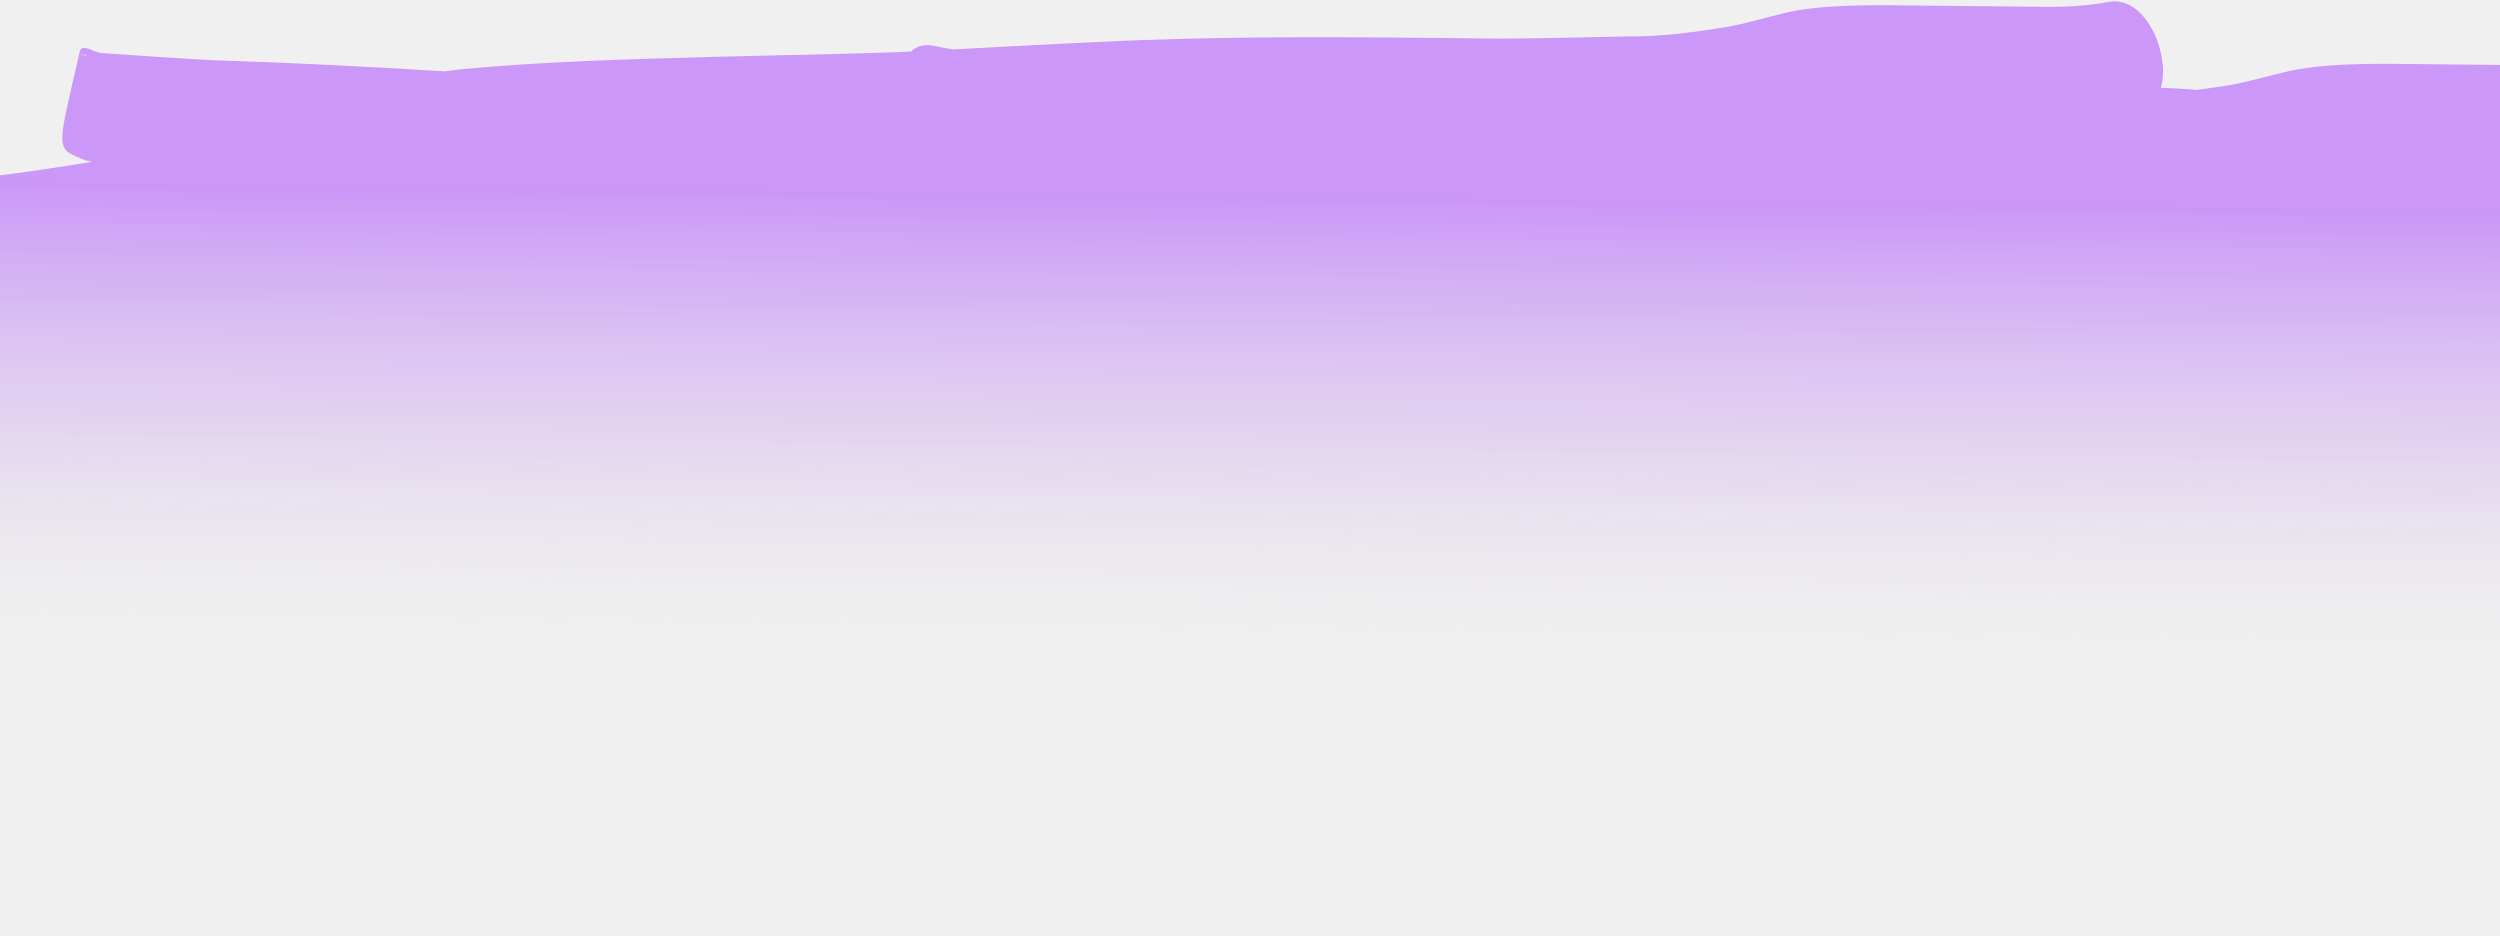
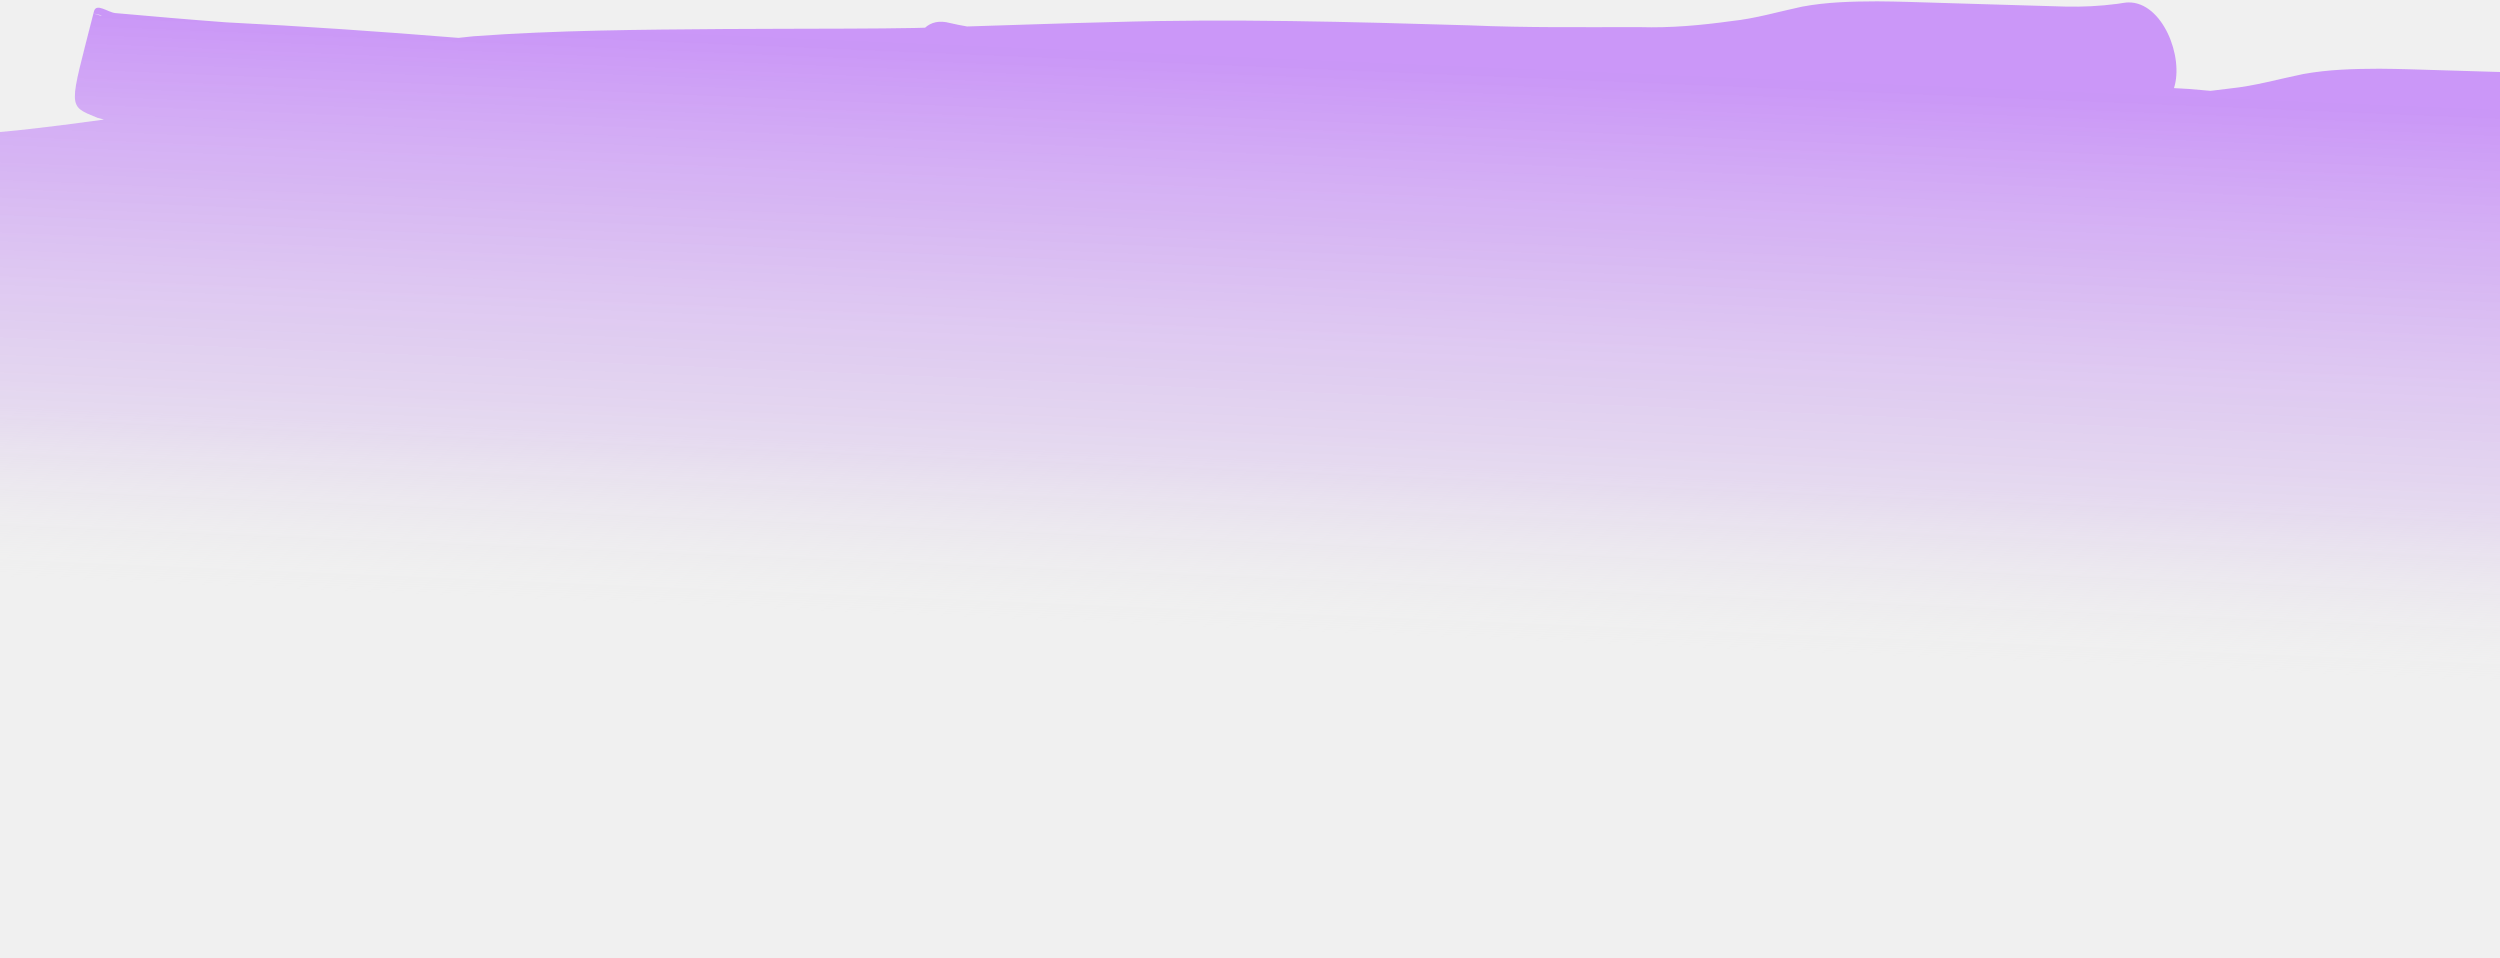
- <svg xmlns="http://www.w3.org/2000/svg" width="1280" height="479" viewBox="0 0 1280 479" fill="none">
-   <path d="M1082.23 0.693L1082.24 0.704C1081.48 0.726 1080.72 0.81 1079.94 0.948C1078.74 1.154 1077.54 1.368 1076.35 1.579C1067.68 2.915 1058.8 3.558 1049.83 3.519C1039.51 3.422 1029.19 3.308 1018.88 3.224C1007.95 3.129 997.031 3.026 986.097 2.889C975.234 2.779 964.351 2.585 953.539 2.738C940.553 3.047 927.605 3.645 915.167 6.291C903.188 9.126 891.496 13.001 879.16 14.56C863.765 17.044 848.172 18.851 832.17 18.673C803.219 19.229 774.348 20.219 745.15 19.51C684.055 18.882 622.981 18.447 562.611 21.49C537.677 22.584 512.82 24.024 487.926 25.304C484.984 24.841 482.038 24.327 479.071 23.668C473.574 22.292 469.4 23.524 466.443 26.374C464.669 26.441 462.908 26.571 461.134 26.638C442.215 27.404 412.079 27.998 392.866 28.447C383.06 28.67 373.262 28.913 363.46 29.159C320.581 30.37 277.664 31.505 235.393 35.534C233.213 35.862 230.463 36.119 227.674 36.531C187.925 34.055 148.259 32.056 108.721 30.836C89.762 29.786 70.772 28.474 51.767 27.142C48.115 26.886 41.876 21.835 40.828 26.453C40.716 26.947 40.681 27.102 40.571 27.584C43.221 28.093 44.449 28.327 44.862 28.782C43.431 28.377 42.006 28.047 40.571 27.584L40.563 27.584C29.156 77.7 27.905 75.777 43.597 81.995C44.749 82.314 45.894 82.564 47.044 82.866C32.432 85.247 17.776 87.472 3.039 89.388C-20.674 92.379 -44.744 93.883 -69.075 94.064C-89.997 94.213 -97.401 85.187 -74.405 148.014C-74.34 148.528 -74.275 148.965 -74.211 149.49C-74.17 149.841 -73.959 149.905 -73.715 149.887C-71.834 154.714 -66.816 150.227 -63.383 150.453C-46.577 151.2 -29.943 151.071 -13.398 150.502C-12.626 154.95 -10.806 161.762 -8.415 171.185C-14.815 174.049 -20.456 178.703 -23.148 186.98C-42.398 185.91 -61.636 184.907 -80.9 183.757C-109.518 185.691 -112.577 174.65 -94.532 240.112C-93.51 243.822 -89.409 241.954 -86.866 242.533C-85.843 242.765 -84.823 242.946 -83.801 243.155C-84.377 243.44 -84.699 243.956 -84.468 244.993C-70.675 307.013 -74.936 299.416 -50.384 299.667C-39.938 299.065 -29.505 298.414 -19.068 297.768C-17.824 300.72 -16.072 304.344 -13.755 308.748C-14.465 317.081 -14.716 323.31 -14.478 327.826C-16.866 327.869 -19.462 327.916 -21.751 327.95C-40.331 328.424 -58.808 329.448 -77.088 331.293C-80.185 331.605 -83.331 331.742 -86.329 332.43C-88.447 332.918 -93.397 331.463 -92.388 334.814C-86.897 353.039 -77.676 369.675 -70.13 387.027C-70.034 387.008 -69.934 387.004 -69.838 386.981C-69.826 387.065 -69.805 387.149 -69.793 387.232C-69.77 387.378 -69.812 387.488 -69.872 387.583L-69.871 387.594C-69.716 387.954 -69.539 388.299 -69.385 388.66C-59.061 387.337 -48.711 386.155 -38.336 385.046C-39.923 402.057 -28.517 425.873 -11.709 424.173C16.372 422.364 44.358 420.148 72.407 418.2C72.096 420.163 71.792 422.138 71.431 424.059C79.501 431.819 87.085 441.81 95.639 447.337C100.167 450.263 104.593 448.126 109.044 448.362C114.725 448.663 120.381 448.78 126.038 448.943C139.936 449.346 153.798 449.556 167.666 449.8C171.116 453.493 175.619 455.632 181.123 455.082C201.886 453.754 222.631 452.188 243.381 450.688C250.728 450.752 258.077 450.834 265.423 450.892C264.99 452.259 264.561 453.633 264.099 454.972C270.915 462.749 276.889 472.763 284.544 478.303C288.597 481.236 293.352 479.094 297.755 479.331C303.376 479.633 308.995 479.75 314.614 479.914C334.777 480.506 354.935 480.822 375.093 481.17C423.761 481.73 472.417 481.97 521.084 482.466C570.981 482.72 620.817 481.446 670.626 479.575C679.061 479.152 687.492 478.638 695.923 478.132C748.832 484.455 803.712 487.95 858.819 488.503C983.369 489.666 1103.99 475.77 1201.92 448.976C1211.24 447.755 1220.55 446.317 1229.86 444.859C1243.92 442.759 1257.94 440.33 1272.09 439.151C1282.05 438.398 1292.05 438.437 1302.04 438.497C1310.54 438.502 1319.06 438.734 1327.57 438.837C1344.11 438.974 1344.51 435.789 1338.41 406.252C1346.55 405.565 1354.51 404.866 1362.65 404.127C1370.04 404.257 1374.83 404.526 1377.62 402.69C1379.96 402.416 1382.29 402.125 1384.63 401.922C1385.59 401.846 1387.78 403.398 1387.52 401.965C1385.25 389.578 1383.79 380.58 1382.52 372.931C1382.58 369.688 1382.71 365.896 1382.79 361.938C1392.88 361.207 1402.98 360.513 1413.08 359.738C1447.15 357.631 1457.36 356.666 1490.01 355.793C1498.2 355.573 1509.15 364.478 1514.59 355.551C1515.42 354.192 1516.13 352.728 1516.79 351.207C1521.65 354.993 1526.49 358.782 1525.99 355.948C1524.33 346.572 1523.48 336.163 1521.88 326.398C1522.64 317.627 1522.95 308.521 1523.9 300.165C1524.2 297.536 1520.05 301.003 1515.64 304.77C1514.85 303.208 1514 301.695 1513.02 300.319C1508.58 294.038 1502.12 296.88 1495.74 299.349C1498.96 287.828 1496.56 272.883 1489.39 264.861C1489.06 256.233 1487.82 249.474 1485.88 244.092C1485.9 242.72 1485.87 241.337 1485.94 239.986C1485.69 240.004 1485.45 240.007 1485.2 240.018C1485.5 236.495 1485.21 233.474 1484.4 230.868C1499.42 229.344 1514.38 227.042 1529.36 224.945C1531.74 224.323 1534.18 224.167 1536.62 224.044C1538.51 224.68 1540.34 225.244 1540.92 223.772C1542.45 223.646 1543.96 223.478 1545.45 223.128C1547.29 222.696 1551.23 224.139 1550.9 221.3C1545.77 177.724 1547.53 168.539 1540.88 167.37C1541.02 166.576 1540.08 166.86 1538.96 167.313C1536.75 167.302 1534.01 167.616 1530.03 167.955C1525.41 168.638 1520.78 169.246 1516.15 169.868C1516.68 159.01 1513.19 147.394 1504.67 141.43C1506.81 140.974 1508.94 140.492 1511.07 139.917C1513.04 139.382 1517.19 141.022 1516.93 137.951C1511.56 74.797 1515.7 82.173 1490.89 84.445C1482.27 85.476 1473.64 86.48 1465.02 87.536C1460.58 88.081 1459.63 88.203 1455.97 88.659C1456.65 82.352 1456.27 81.206 1452.15 81.117C1452.12 80.547 1451.48 81.001 1451.02 81.121C1450.51 81.126 1449.94 81.121 1449.33 81.135C1447.58 81.118 1445.58 81.083 1444.15 81.061C1442.75 81.039 1441.36 80.996 1439.95 80.953C1428.36 80.579 1416.75 80.014 1405.15 78.632C1391.67 77.055 1378.21 76.338 1364.73 75.362C1362.15 75.231 1359.58 75.144 1357 75.067C1364.49 58.562 1357.39 30.186 1339.99 30.682L1339.99 30.693C1339.23 30.715 1338.46 30.798 1337.66 30.937C1336.43 31.143 1335.2 31.358 1333.97 31.57C1325.11 32.906 1316.15 33.552 1307.21 33.513C1296.93 33.415 1286.65 33.301 1276.37 33.216C1265.48 33.121 1254.61 33.017 1243.72 32.88C1232.9 32.769 1222.07 32.574 1211.25 32.727C1198.25 33.036 1185.23 33.635 1172.4 36.286C1160 39.128 1147.73 43.01 1135.17 44.573C1131.82 45.105 1128.46 45.573 1125.1 46.029C1121.45 45.783 1117.8 45.538 1114.14 45.275C1111.54 45.144 1108.95 45.057 1106.35 44.981C1111.23 28.513 1099.59 0.201 1082.24 0.696L1082.23 0.693ZM-69.872 387.583C-69.954 387.396 -70.05 387.215 -70.13 387.027C-70.862 387.163 -71.596 387.286 -72.322 387.442C-73.045 387.599 -70.362 388.33 -69.872 387.575L-69.872 387.583ZM-62.018 298.112C-62.6 298.778 -64.259 298.598 -65.318 298.421C-64.186 298.551 -63.096 298.347 -62.018 298.112Z" fill="url(#paint0_linear_13_27)" fill-opacity="0.5" />
+ <svg xmlns="http://www.w3.org/2000/svg" width="1306" height="500" viewBox="0 0 1306 500" fill="none">
+   <g clip-path="url(#clip0_22_2)">
+     <path d="M1111.95 1.263L1111.96 1.275C1111.19 1.281 1110.41 1.349 1109.61 1.472C1108.38 1.653 1107.16 1.843 1105.93 2.03C1097.06 3.189 1087.99 3.652 1078.84 3.432C1068.32 3.126 1057.79 2.803 1047.27 2.51C1036.13 2.193 1024.99 1.869 1013.84 1.511C1002.76 1.181 991.663 0.766 980.63 0.7C967.377 0.746 954.157 1.082 941.416 3.475C929.14 6.067 917.136 9.704 904.52 11.013C888.767 13.184 872.825 14.675 856.504 14.173C826.96 14.142 797.488 14.548 767.718 13.246C705.406 11.382 643.112 9.709 581.468 11.528C556.011 12.117 530.626 13.053 505.205 13.828C502.213 13.306 499.218 12.732 496.205 12.013C490.624 10.526 486.342 11.673 483.269 14.463C481.458 14.494 479.659 14.588 477.847 14.619C458.534 15.002 427.78 14.985 408.171 15.045C398.164 15.069 388.164 15.114 378.16 15.161C334.394 15.503 290.592 15.768 247.391 18.94C245.16 19.224 242.349 19.425 239.497 19.781C198.997 16.5 158.573 13.698 118.264 11.676C98.944 10.243 79.599 8.547 60.239 6.83C56.518 6.5 50.254 1.323 49.092 5.919C48.969 6.41 48.929 6.565 48.808 7.044C51.501 7.607 52.749 7.865 53.162 8.329C51.71 7.895 50.263 7.536 48.808 7.044L48.8 7.044C36.168 56.919 34.931 54.971 50.815 61.506C51.983 61.849 53.147 62.121 54.314 62.447C39.36 64.531 24.365 66.459 9.294 68.076C-14.956 70.586 -39.539 71.602 -64.363 71.29C-85.709 71.015 -93.082 61.84 -70.872 125.121C-70.816 125.637 -70.758 126.075 -70.703 126.601C-70.668 126.953 -70.454 127.021 -70.205 127.008C-68.382 131.872 -63.174 127.488 -59.676 127.783C-42.547 128.87 -25.576 129.079 -8.687 128.845C-7.988 133.308 -6.266 140.155 -4.014 149.624C-10.6 152.358 -16.448 156.897 -19.357 165.118C-38.974 163.658 -58.578 162.265 -78.207 160.726C-107.438 162.08 -110.34 150.978 -93.233 216.794C-92.263 220.523 -88.043 218.739 -85.46 219.369C-84.421 219.622 -83.384 219.823 -82.346 220.054C-82.939 220.326 -83.277 220.835 -83.063 221.878C-70.224 284.165 -74.419 276.483 -49.379 277.231C-38.711 276.84 -28.055 276.402 -17.395 275.967C-16.185 278.943 -14.469 282.602 -12.194 287.052C-13.083 295.369 -13.463 301.592 -13.31 306.112C-15.746 306.106 -18.396 306.101 -20.732 306.088C-39.695 306.186 -58.563 306.835 -77.248 308.31C-80.413 308.559 -83.625 308.632 -86.697 309.259C-88.867 309.704 -93.888 308.15 -92.925 311.52C-87.686 329.852 -78.609 346.672 -71.257 364.174C-71.159 364.157 -71.057 364.154 -70.958 364.134C-70.947 364.218 -70.928 364.302 -70.916 364.386C-70.897 364.532 -70.941 364.641 -71.004 364.735L-71.004 364.746C-70.853 365.109 -70.679 365.458 -70.529 365.821C-59.971 364.707 -49.389 363.736 -38.784 362.838C-40.741 379.813 -29.578 403.855 -12.398 402.496C16.283 401.256 44.876 399.608 73.528 398.228C73.172 400.184 72.822 402.153 72.416 404.066C80.494 411.988 88.032 422.131 96.648 427.83C101.21 430.848 105.767 428.8 110.303 429.127C116.092 429.543 121.86 429.774 127.627 430.052C141.796 430.736 155.933 431.227 170.075 431.752C173.521 435.514 178.073 437.744 183.698 437.306C204.905 436.399 226.098 435.253 247.296 434.174C254.788 434.387 262.284 434.618 269.777 434.824C269.308 436.183 268.843 437.548 268.345 438.876C275.144 446.79 281.039 456.924 288.737 462.617C292.814 465.632 297.707 463.586 302.194 463.913C307.922 464.328 313.652 464.56 319.38 464.837C339.938 465.838 360.494 466.562 381.051 467.319C430.687 468.865 480.317 470.09 529.952 471.572C580.848 472.837 631.712 472.572 682.559 471.711C691.173 471.459 699.783 471.117 708.394 470.781C762.241 478.175 818.155 482.781 874.359 484.451C1001.39 488.137 1124.72 476.687 1225.14 451.882C1234.68 450.85 1244.21 449.602 1253.73 448.333C1268.12 446.517 1282.46 444.373 1296.92 443.481C1307.09 442.93 1317.29 443.171 1327.49 443.434C1336.16 443.611 1344.85 444.015 1353.53 444.292C1370.39 444.763 1370.87 441.587 1365.23 411.932C1373.55 411.41 1381.68 410.873 1390 410.298C1397.53 410.578 1402.42 410.945 1405.3 409.165C1407.69 408.938 1410.07 408.695 1412.46 408.54C1413.44 408.483 1415.65 410.08 1415.41 408.641C1413.35 396.21 1412.03 387.185 1410.88 379.512C1411.02 376.27 1411.22 372.481 1411.38 368.526C1421.69 368 1432.01 367.511 1442.32 366.94C1477.12 365.524 1487.56 364.766 1520.88 364.555C1529.24 364.501 1540.23 373.626 1545.96 364.81C1546.83 363.469 1547.59 362.02 1548.29 360.512C1553.17 364.396 1558.03 368.282 1557.58 365.438C1556.08 356.031 1555.41 345.606 1553.98 335.811C1554.92 327.057 1555.42 317.96 1556.56 309.625C1556.92 307.002 1552.61 310.384 1548.04 314.061C1547.27 312.483 1546.42 310.953 1545.46 309.558C1541.05 303.188 1534.4 305.898 1527.85 308.238C1531.36 296.785 1529.21 281.794 1522.06 273.628C1521.89 264.995 1520.75 258.212 1518.89 252.792C1518.93 251.42 1518.93 250.038 1519.03 248.688C1518.78 248.701 1518.53 248.699 1518.27 248.705C1518.65 245.189 1518.41 242.162 1517.64 239.54C1532.99 238.321 1548.3 236.323 1563.62 234.53C1566.06 233.956 1568.55 233.849 1571.05 233.776C1572.96 234.45 1574.82 235.051 1575.44 233.591C1576.99 233.496 1578.54 233.359 1580.07 233.039C1581.96 232.644 1585.95 234.167 1585.67 231.322C1581.3 187.651 1583.28 178.503 1576.51 177.199C1576.67 176.408 1575.7 176.673 1574.56 177.104C1572.3 177.048 1569.5 177.306 1565.44 177.564C1560.71 178.154 1555.97 178.668 1551.24 179.196C1551.99 168.35 1548.66 156.666 1540.09 150.531C1542.28 150.119 1544.47 149.679 1546.65 149.148C1548.67 148.653 1552.87 150.377 1552.66 147.301C1548.45 84.05 1552.52 91.51 1527.17 93.278C1518.35 94.134 1509.53 94.963 1500.72 95.844C1496.18 96.299 1495.2 96.402 1491.46 96.784C1492.28 90.491 1491.91 89.339 1487.71 89.165C1487.69 88.596 1487.03 89.036 1486.56 89.147C1486.04 89.142 1485.46 89.125 1484.84 89.126C1483.05 89.074 1481.02 88.999 1479.56 88.948C1478.13 88.898 1476.7 88.826 1475.28 88.755C1463.45 88.146 1451.62 87.346 1439.81 85.729C1426.1 83.879 1412.38 82.889 1398.65 81.641C1396.02 81.457 1393.4 81.318 1390.77 81.189C1398.73 64.84 1392.06 36.325 1374.3 36.468L1374.3 36.479C1373.53 36.486 1372.73 36.554 1371.91 36.676C1370.66 36.857 1369.4 37.047 1368.14 37.234C1359.07 38.39 1349.93 38.855 1340.8 38.634C1330.32 38.329 1319.83 38.006 1309.35 37.713C1298.25 37.397 1287.15 37.073 1276.05 36.715C1265.01 36.385 1253.97 35.971 1242.93 35.905C1229.66 35.951 1216.37 36.286 1203.23 38.676C1190.52 41.266 1177.92 44.899 1165.08 46.207C1161.65 46.67 1158.22 47.071 1154.78 47.459C1151.06 47.139 1147.34 46.819 1143.61 46.483C1140.96 46.299 1138.32 46.16 1135.68 46.031C1140.98 29.665 1129.67 1.123 1111.96 1.266L1111.95 1.263ZM-71.004 364.735C-71.084 364.546 -71.178 364.363 -71.257 364.174C-72.006 364.295 -72.757 364.402 -73.501 364.545C-74.242 364.687 -71.519 365.472 -71.004 364.727L-71.004 364.735ZM-61.215 275.441C-61.823 276.095 -63.511 275.881 -64.588 275.682C-63.436 275.836 -62.321 275.654 -61.215 275.441Z" fill="url(#paint0_linear_22_2)" fill-opacity="0.5" />
+   </g>
  <defs>
-     <linearGradient id="paint0_linear_13_27" x1="845.523" y1="102.667" x2="840.875" y2="512.956" gradientUnits="userSpaceOnUse">
+     <linearGradient id="paint0_linear_22_2" x1="627.592" y1="28.958" x2="606.009" y2="543.302" gradientUnits="userSpaceOnUse">
      <stop stop-color="#A53DFF" />
-       <stop offset="0.333" stop-color="#CDA8EE" stop-opacity="0.64" />
+       <stop offset="0.407" stop-color="#CDA8EE" stop-opacity="0.64" />
      <stop offset="0.58" stop-color="#E4E4E4" stop-opacity="0" />
    </linearGradient>
+     <clipPath id="clip0_22_2">
+       <rect width="1306" height="500" fill="white" />
+     </clipPath>
  </defs>
</svg>
